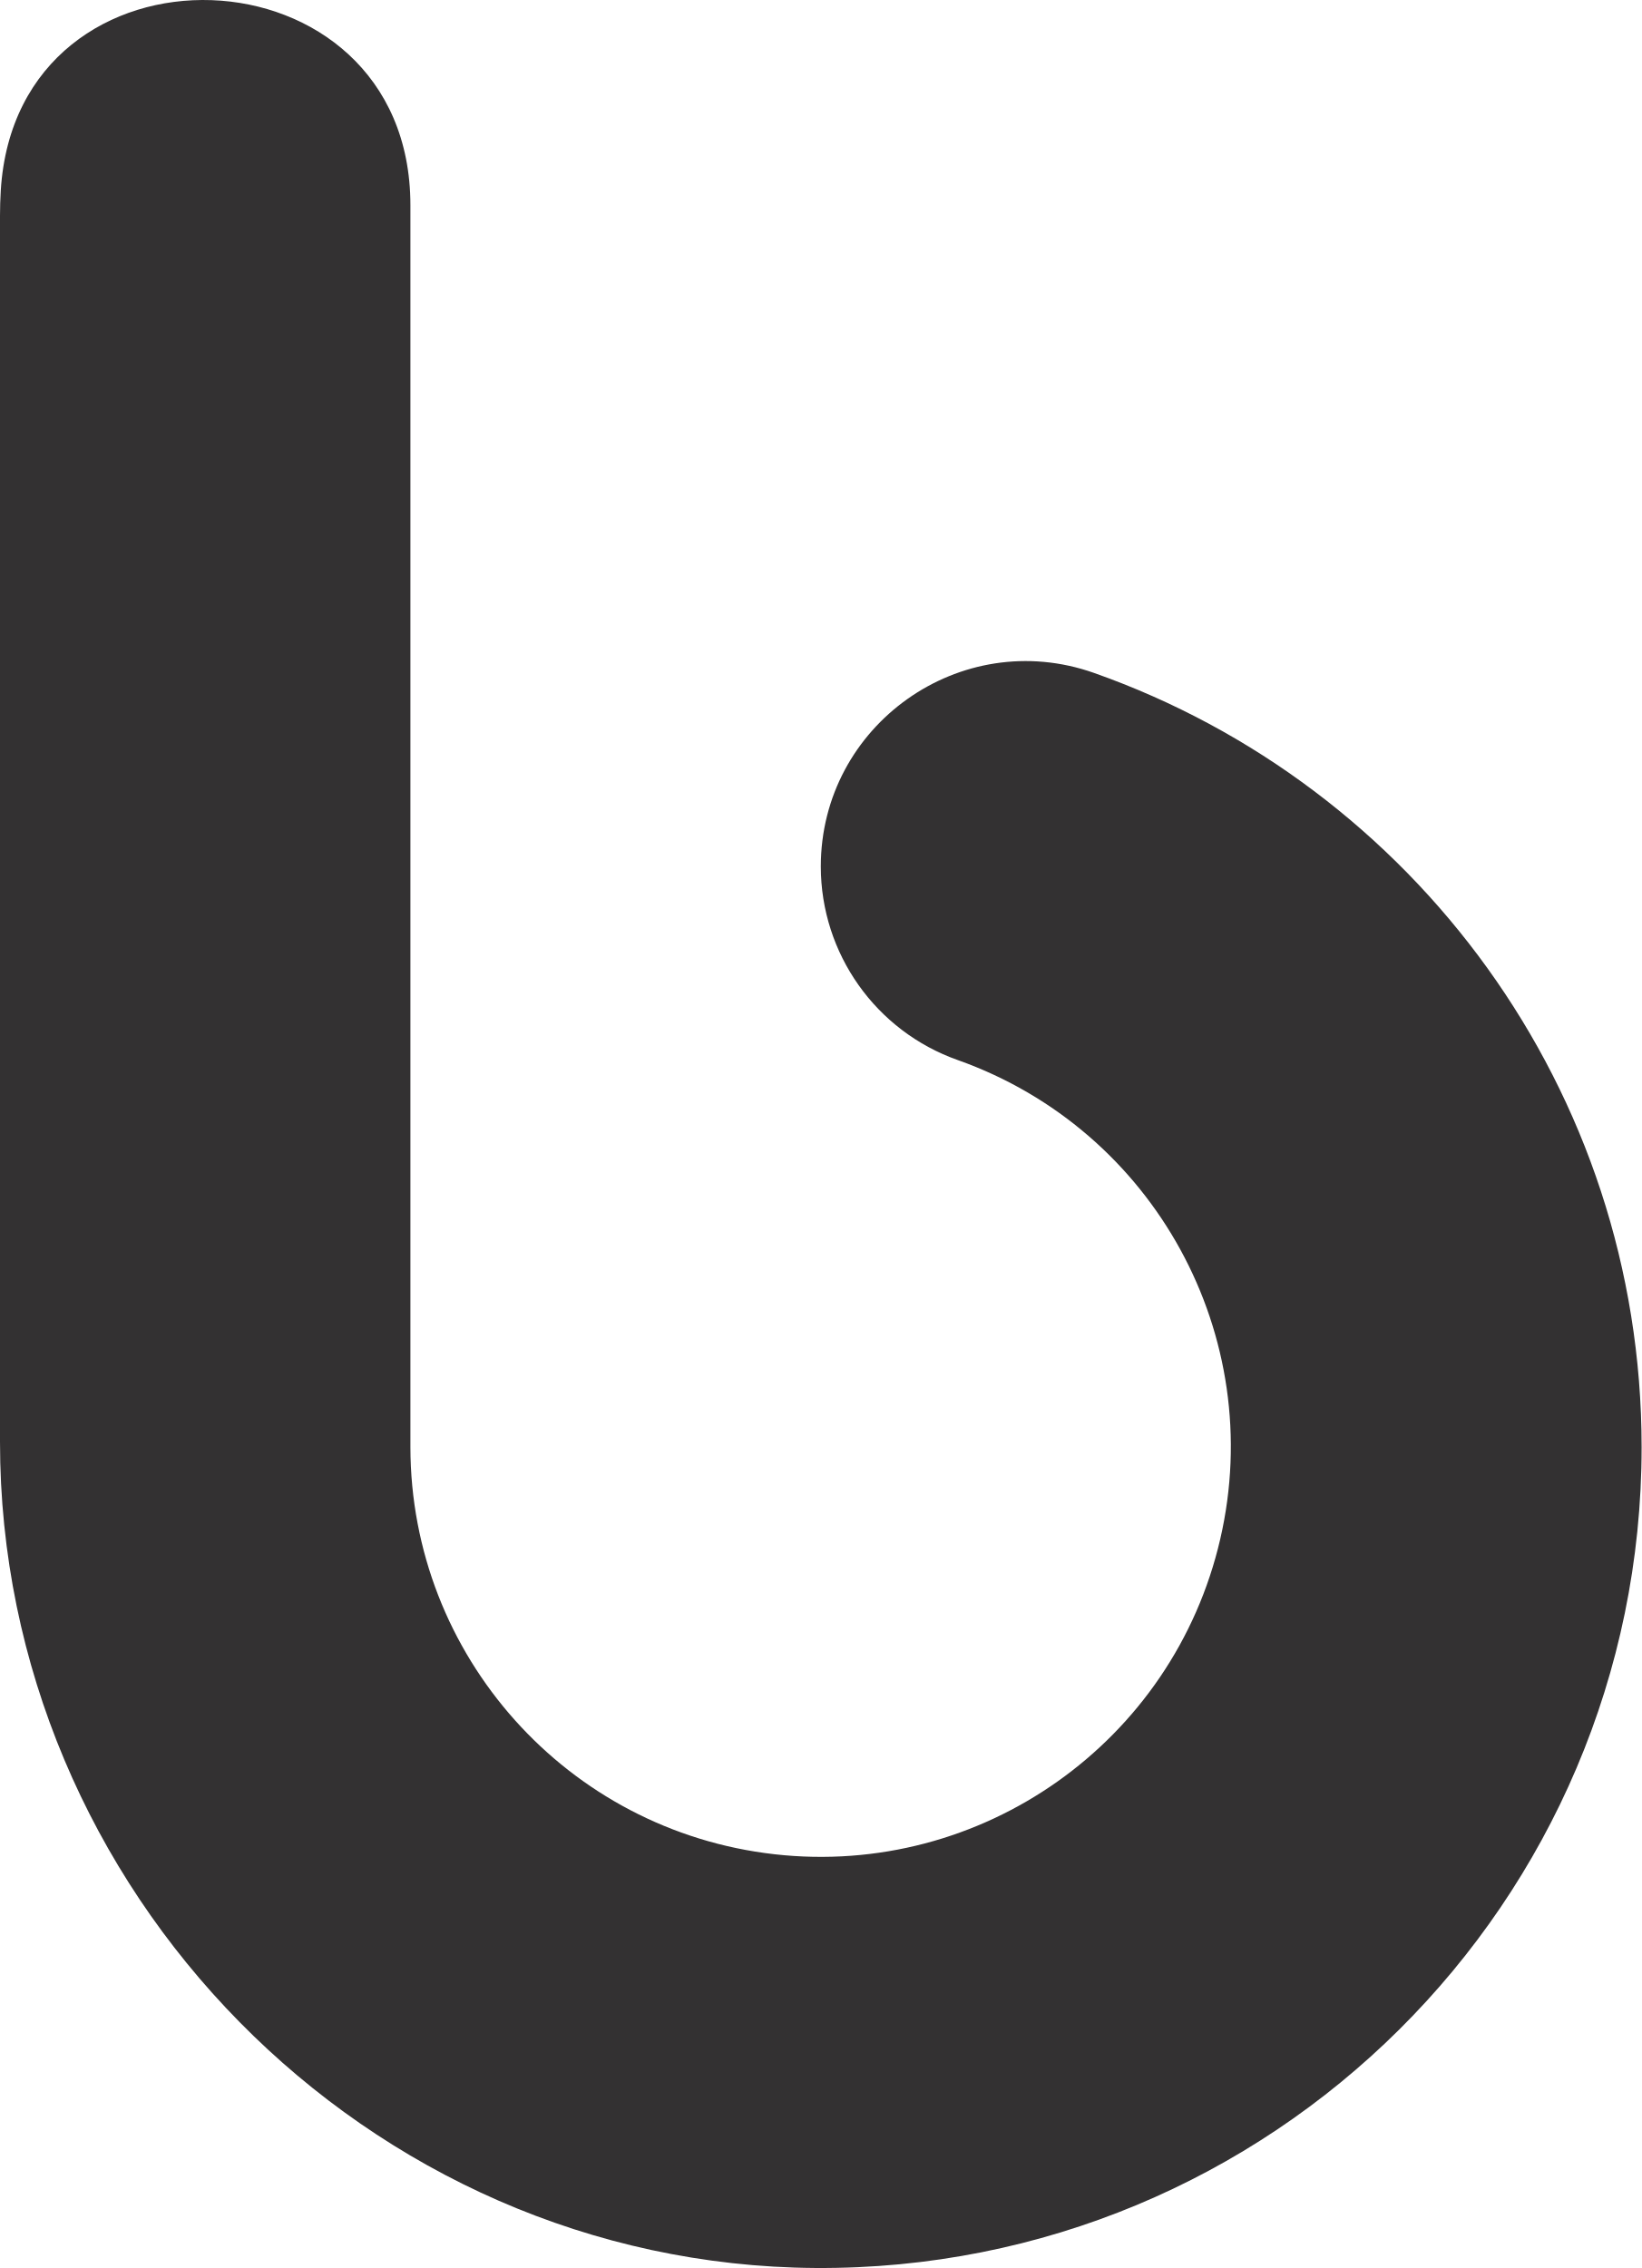
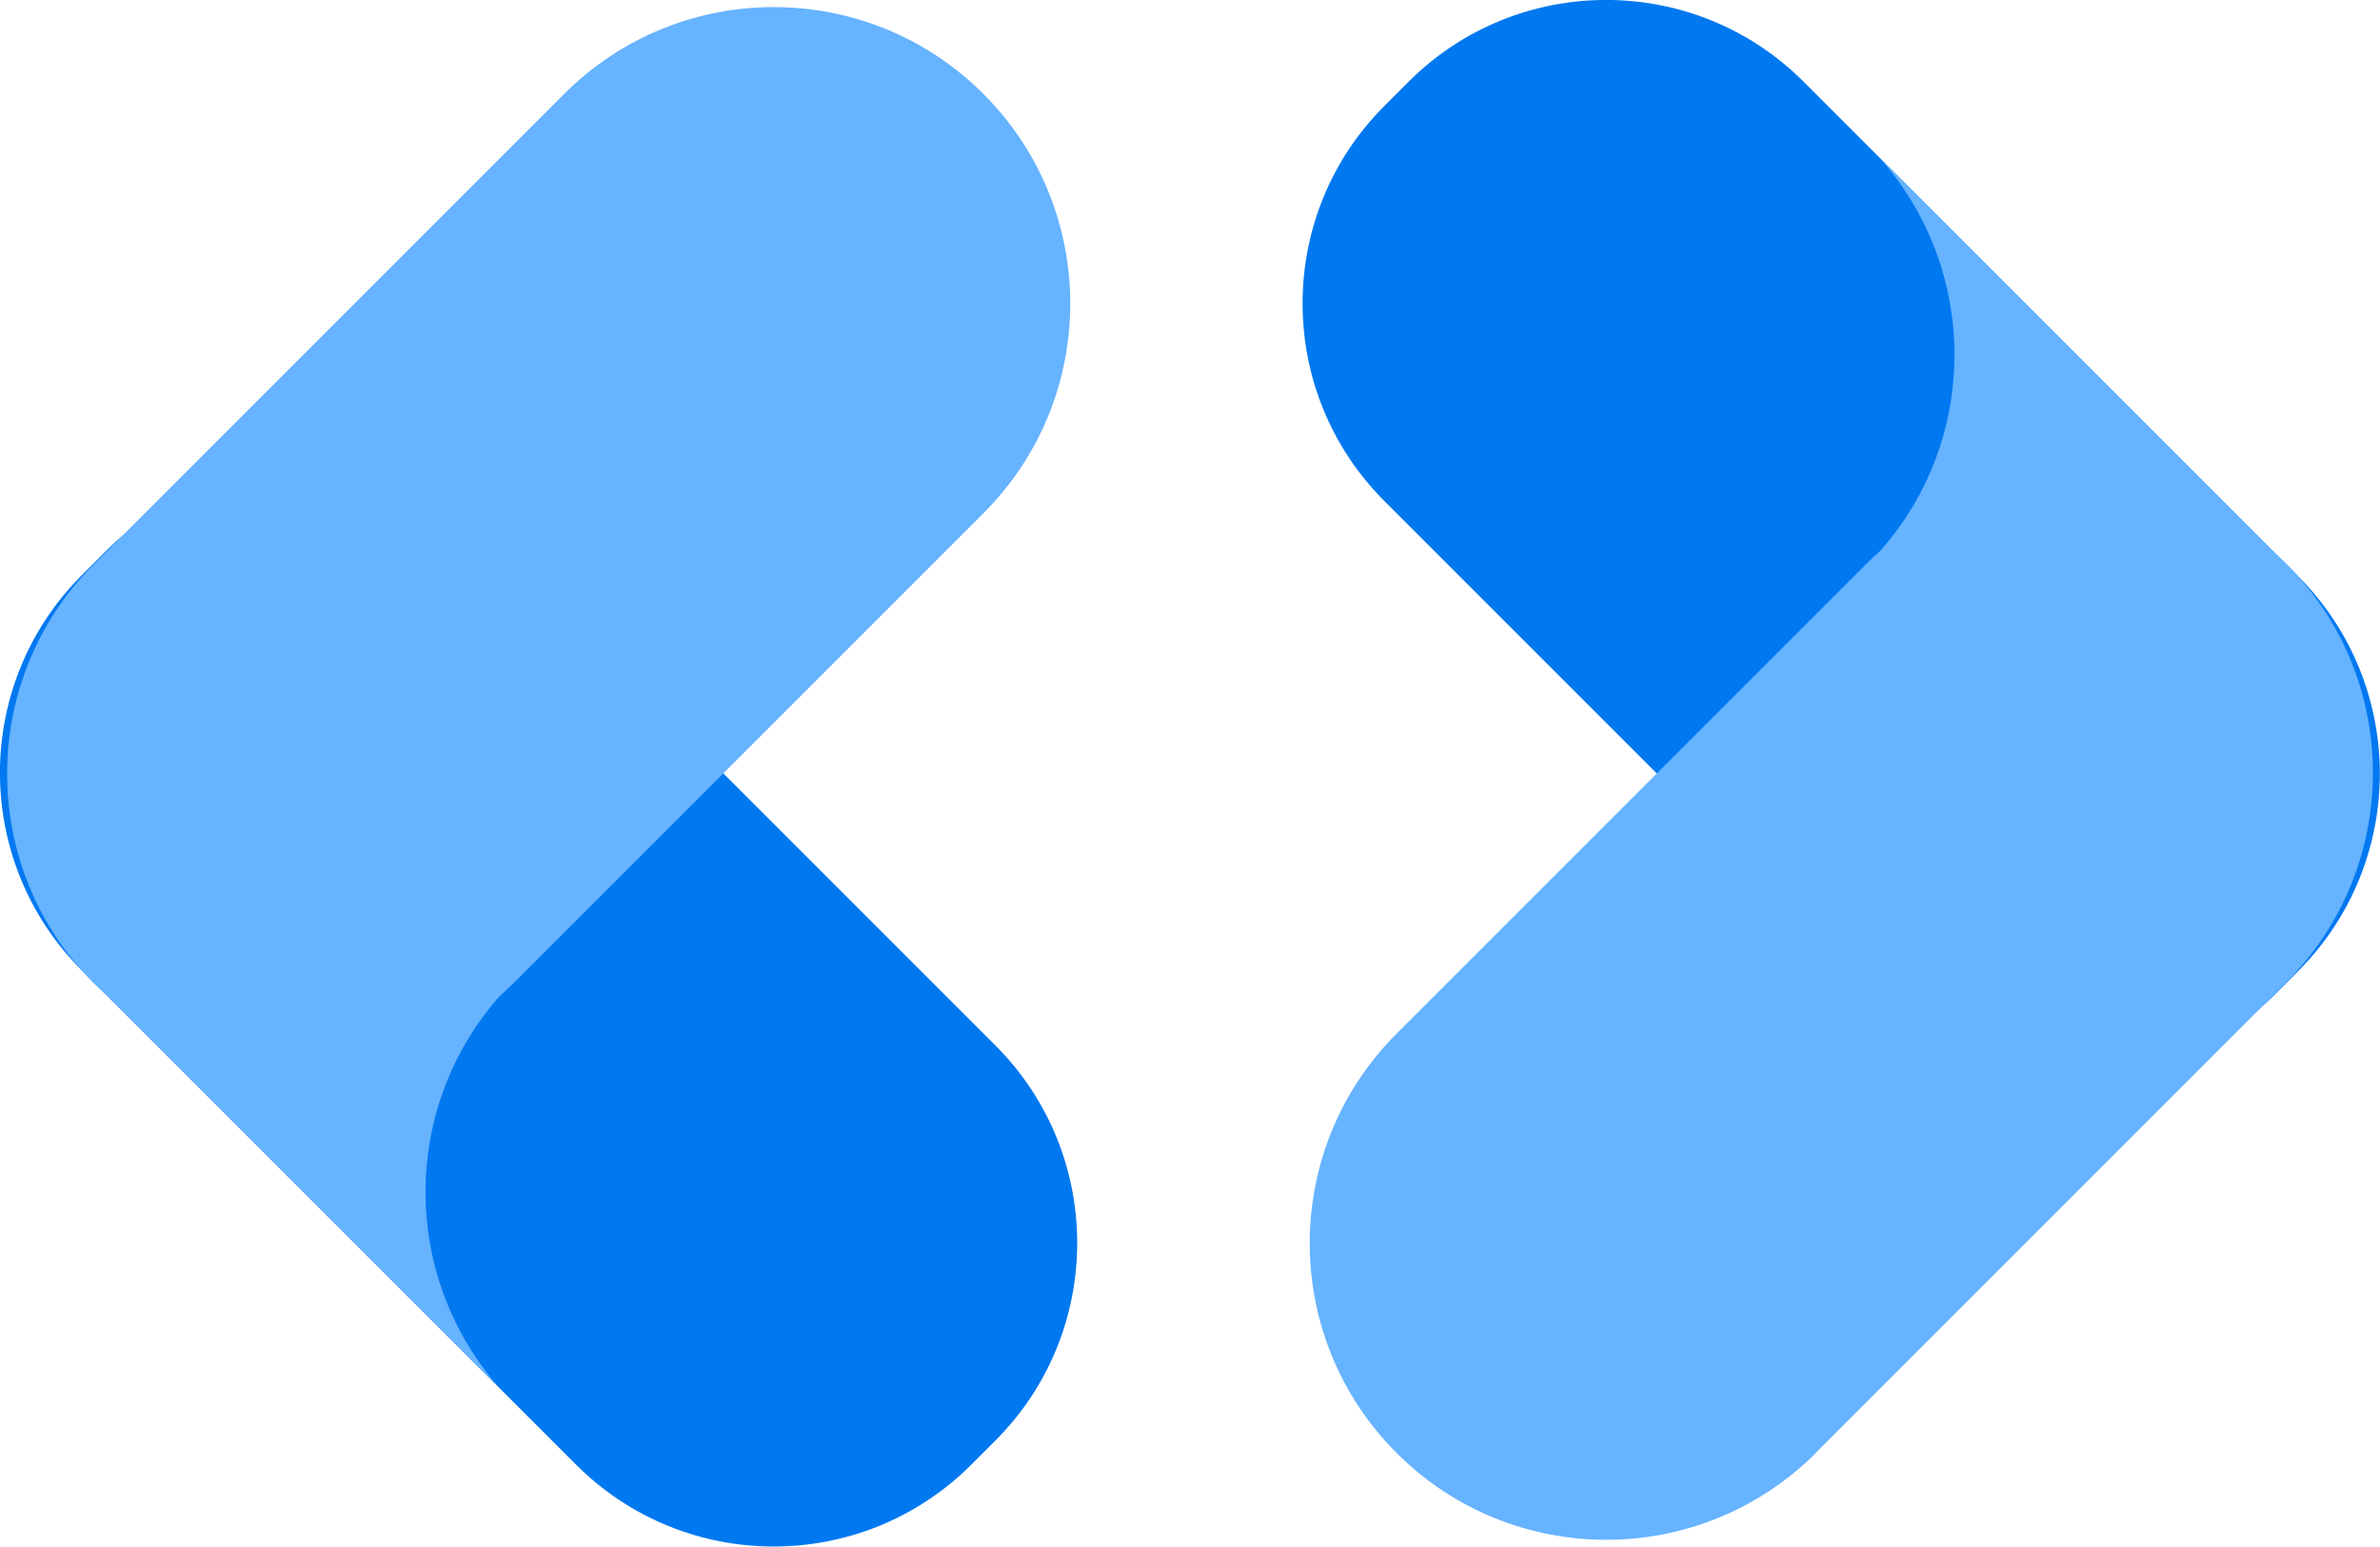
- <svg xmlns="http://www.w3.org/2000/svg" width="600" height="828.926" viewBox="0 0 600 828.926">
-   <g id="Layer_2" data-name="Layer 2">
-     <g id="Content">
-       <g id="logo">
-         <path d="M600,528.926c0,166.378-135.428,301.116-302.067,299.993C134.059,827.815,0,690.867,0,526.989V78.926q0-4.66.281-9.251C6.139-26.604,150-21.474,150,74.984V528.926a149.923,149.923,0,1,0,200.14-141.457A75.08,75.08,0,0,1,300,316.717v-0c0-51.672,51.066-87.976,99.797-70.793C516.424,287.048,600,398.224,600,528.926Z" style="fill: #333132" />
-       </g>
-     </g>
+ <svg xmlns="http://www.w3.org/2000/svg" id="b" viewBox="0 0 108.93 70.78">
+   <g id="c">
+     <path d="M105.18,44.45l-1.11,1.11c-4.99,4.99-13.09,4.99-18.08,0l-22.63-22.63c-4.99-4.99-4.99-13.09,0-18.08l1.11-1.11c4.99-4.99,13.09-4.99,18.08,0l22.63,22.63c4.99,4.99,4.99,13.09,0,18.08" fill="#0078f0" />
+     <path d="M83.11,66.49l21.52-21.52c5.3-5.3,5.3-13.89,0-19.18-.2-.2-.41-.39-.62-.58l-17.95-17.95c4.52,5.12,4.53,12.83,0,17.95-.21.19-.42.38-.62.58l-21.52,21.52c-5.3,5.3-5.3,13.89,0,19.19,5.3,5.3,13.89,5.3,19.19,0" fill="#66b3ff" />
+     <path d="M3.74,26.33l1.11-1.11c4.99-4.99,13.09-4.99,18.08,0l22.63,22.63c4.99,4.99,4.99,13.09,0,18.08l-1.11,1.11c-4.99,4.99-13.09,4.99-18.08,0L3.74,44.41c-4.99-4.99-4.99-13.09,0-18.08" fill="#0078f0" />
+     <path d="M25.82,4.3L4.3,25.82c-5.3,5.3-5.3,13.89,0,19.19.2.2.41.39.62.58l17.95,17.95c-4.52-5.12-4.53-12.83,0-17.95.21-.19.42-.38.62-.58l21.52-21.52c5.3-5.3,5.3-13.89,0-19.19-5.3-5.3-13.89-5.3-19.19,0" fill="#66b3ff" />
  </g>
</svg>
